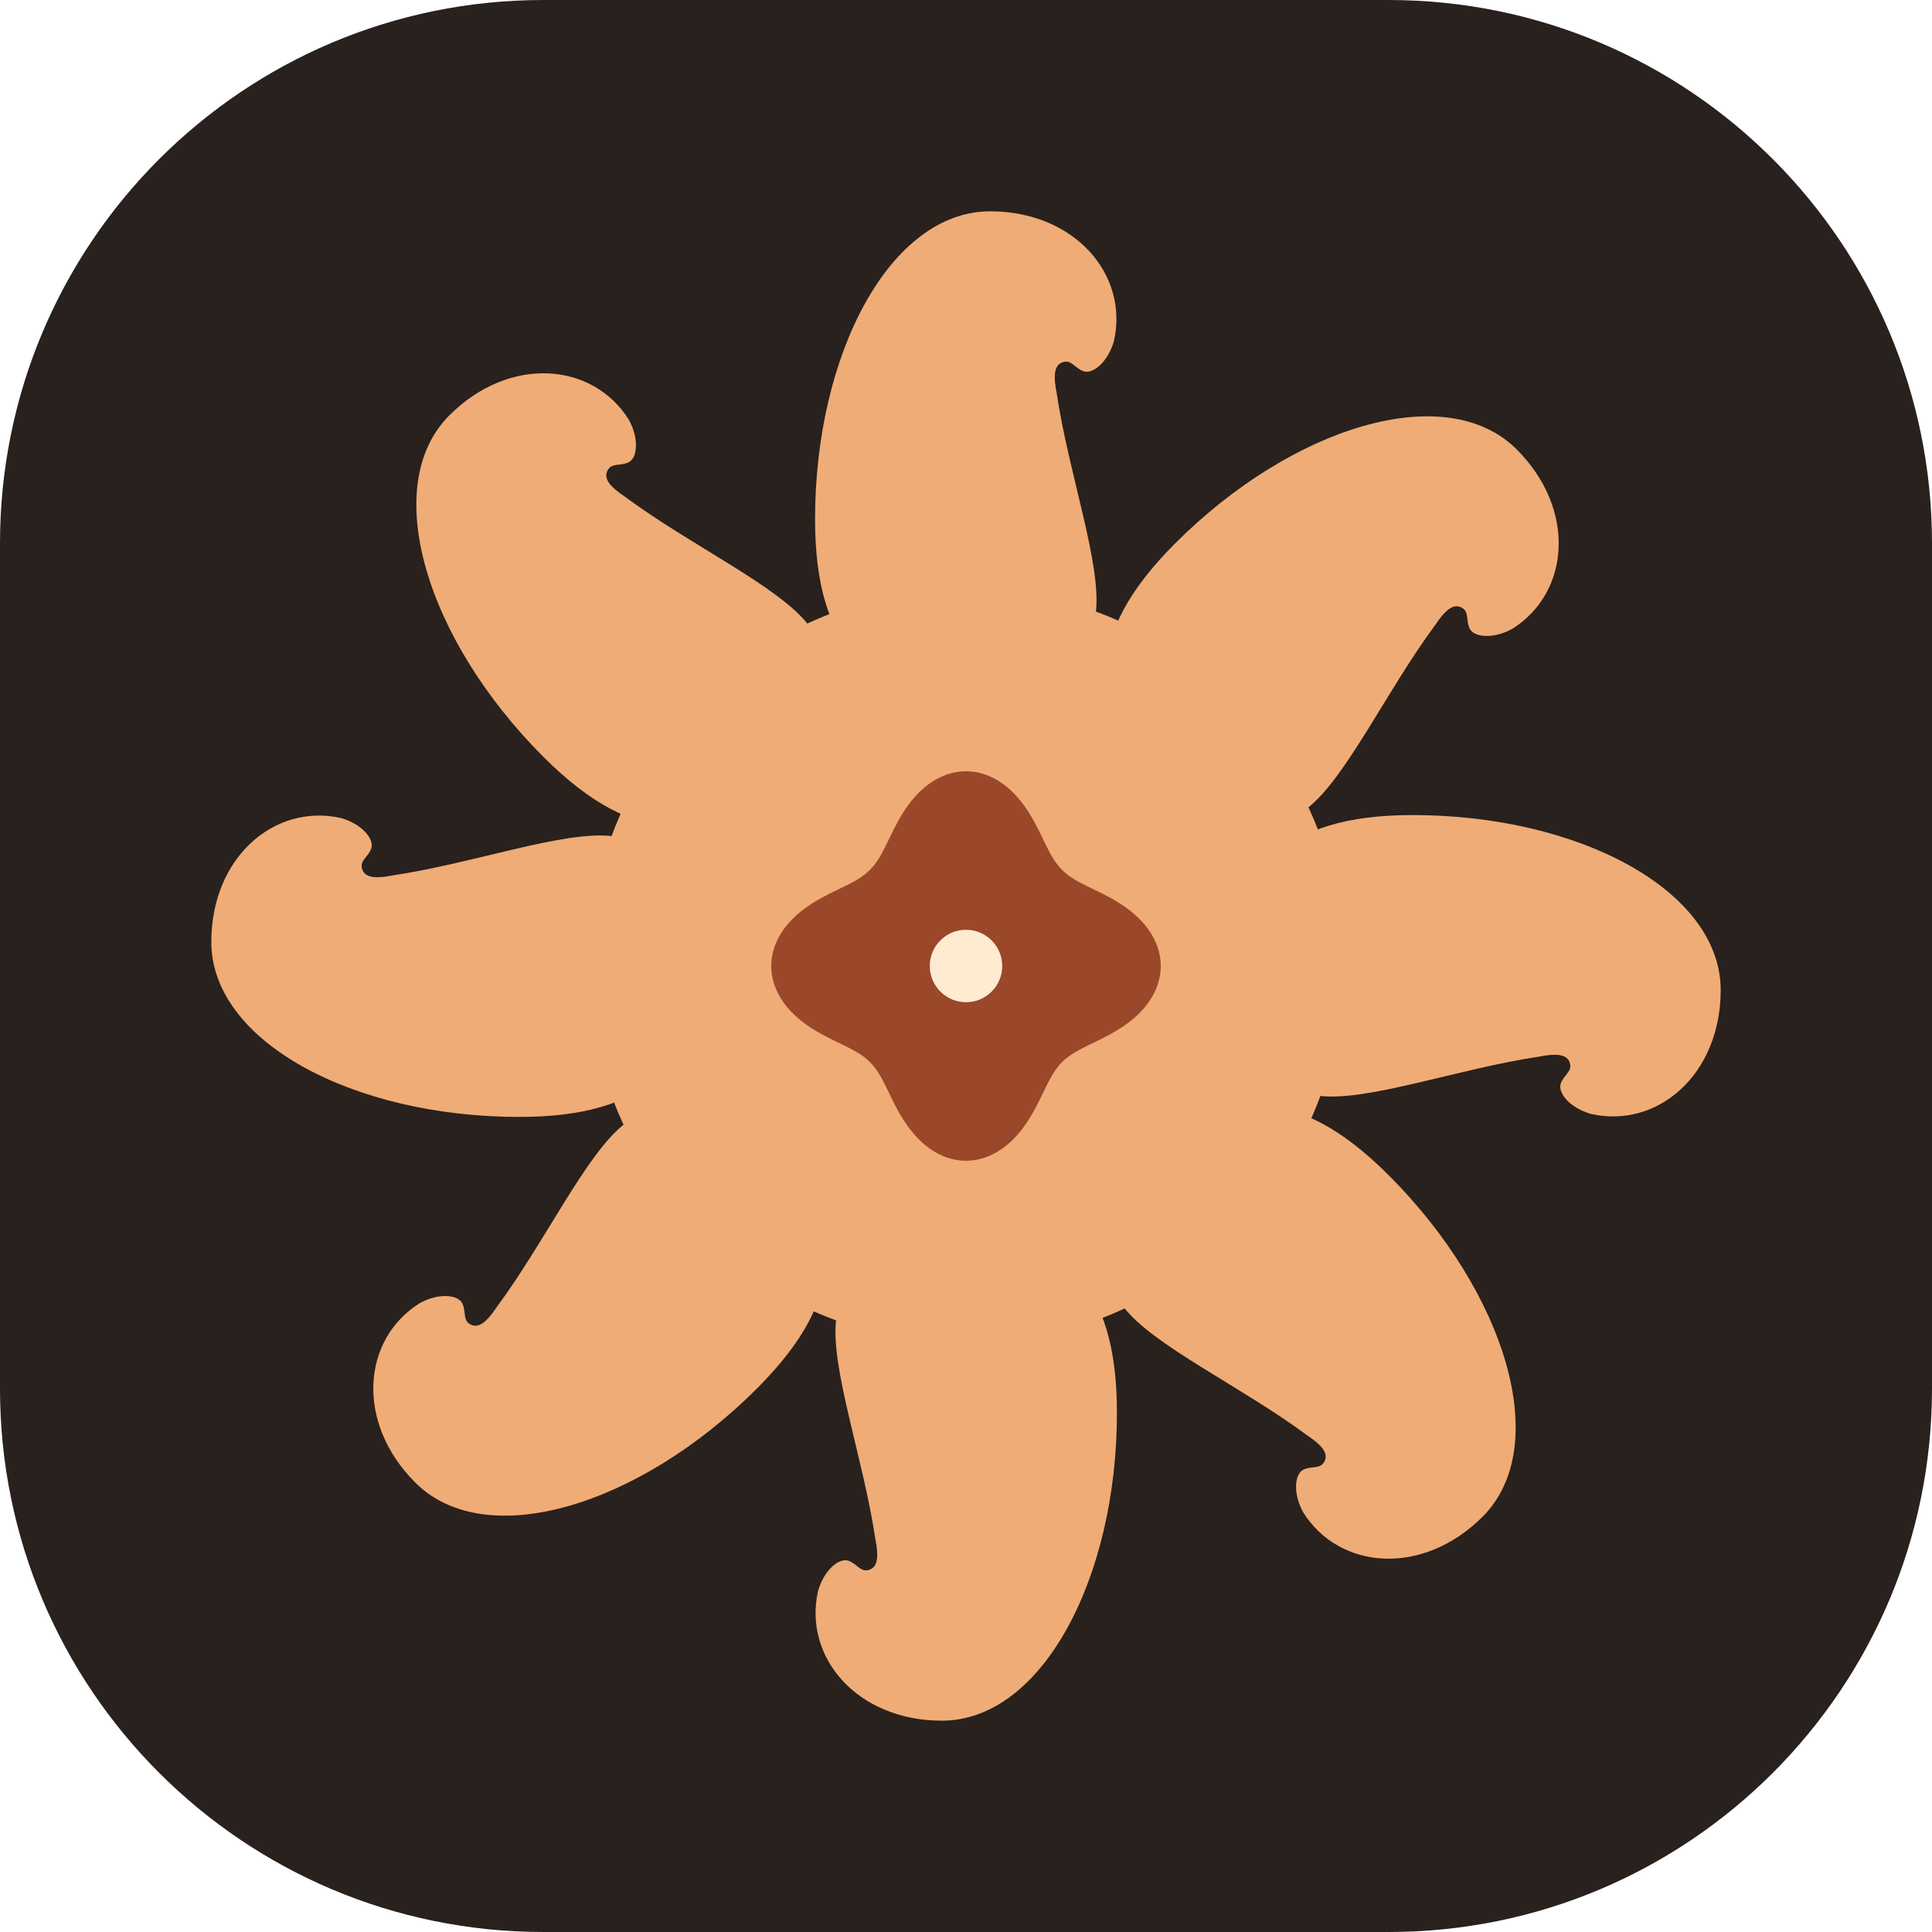
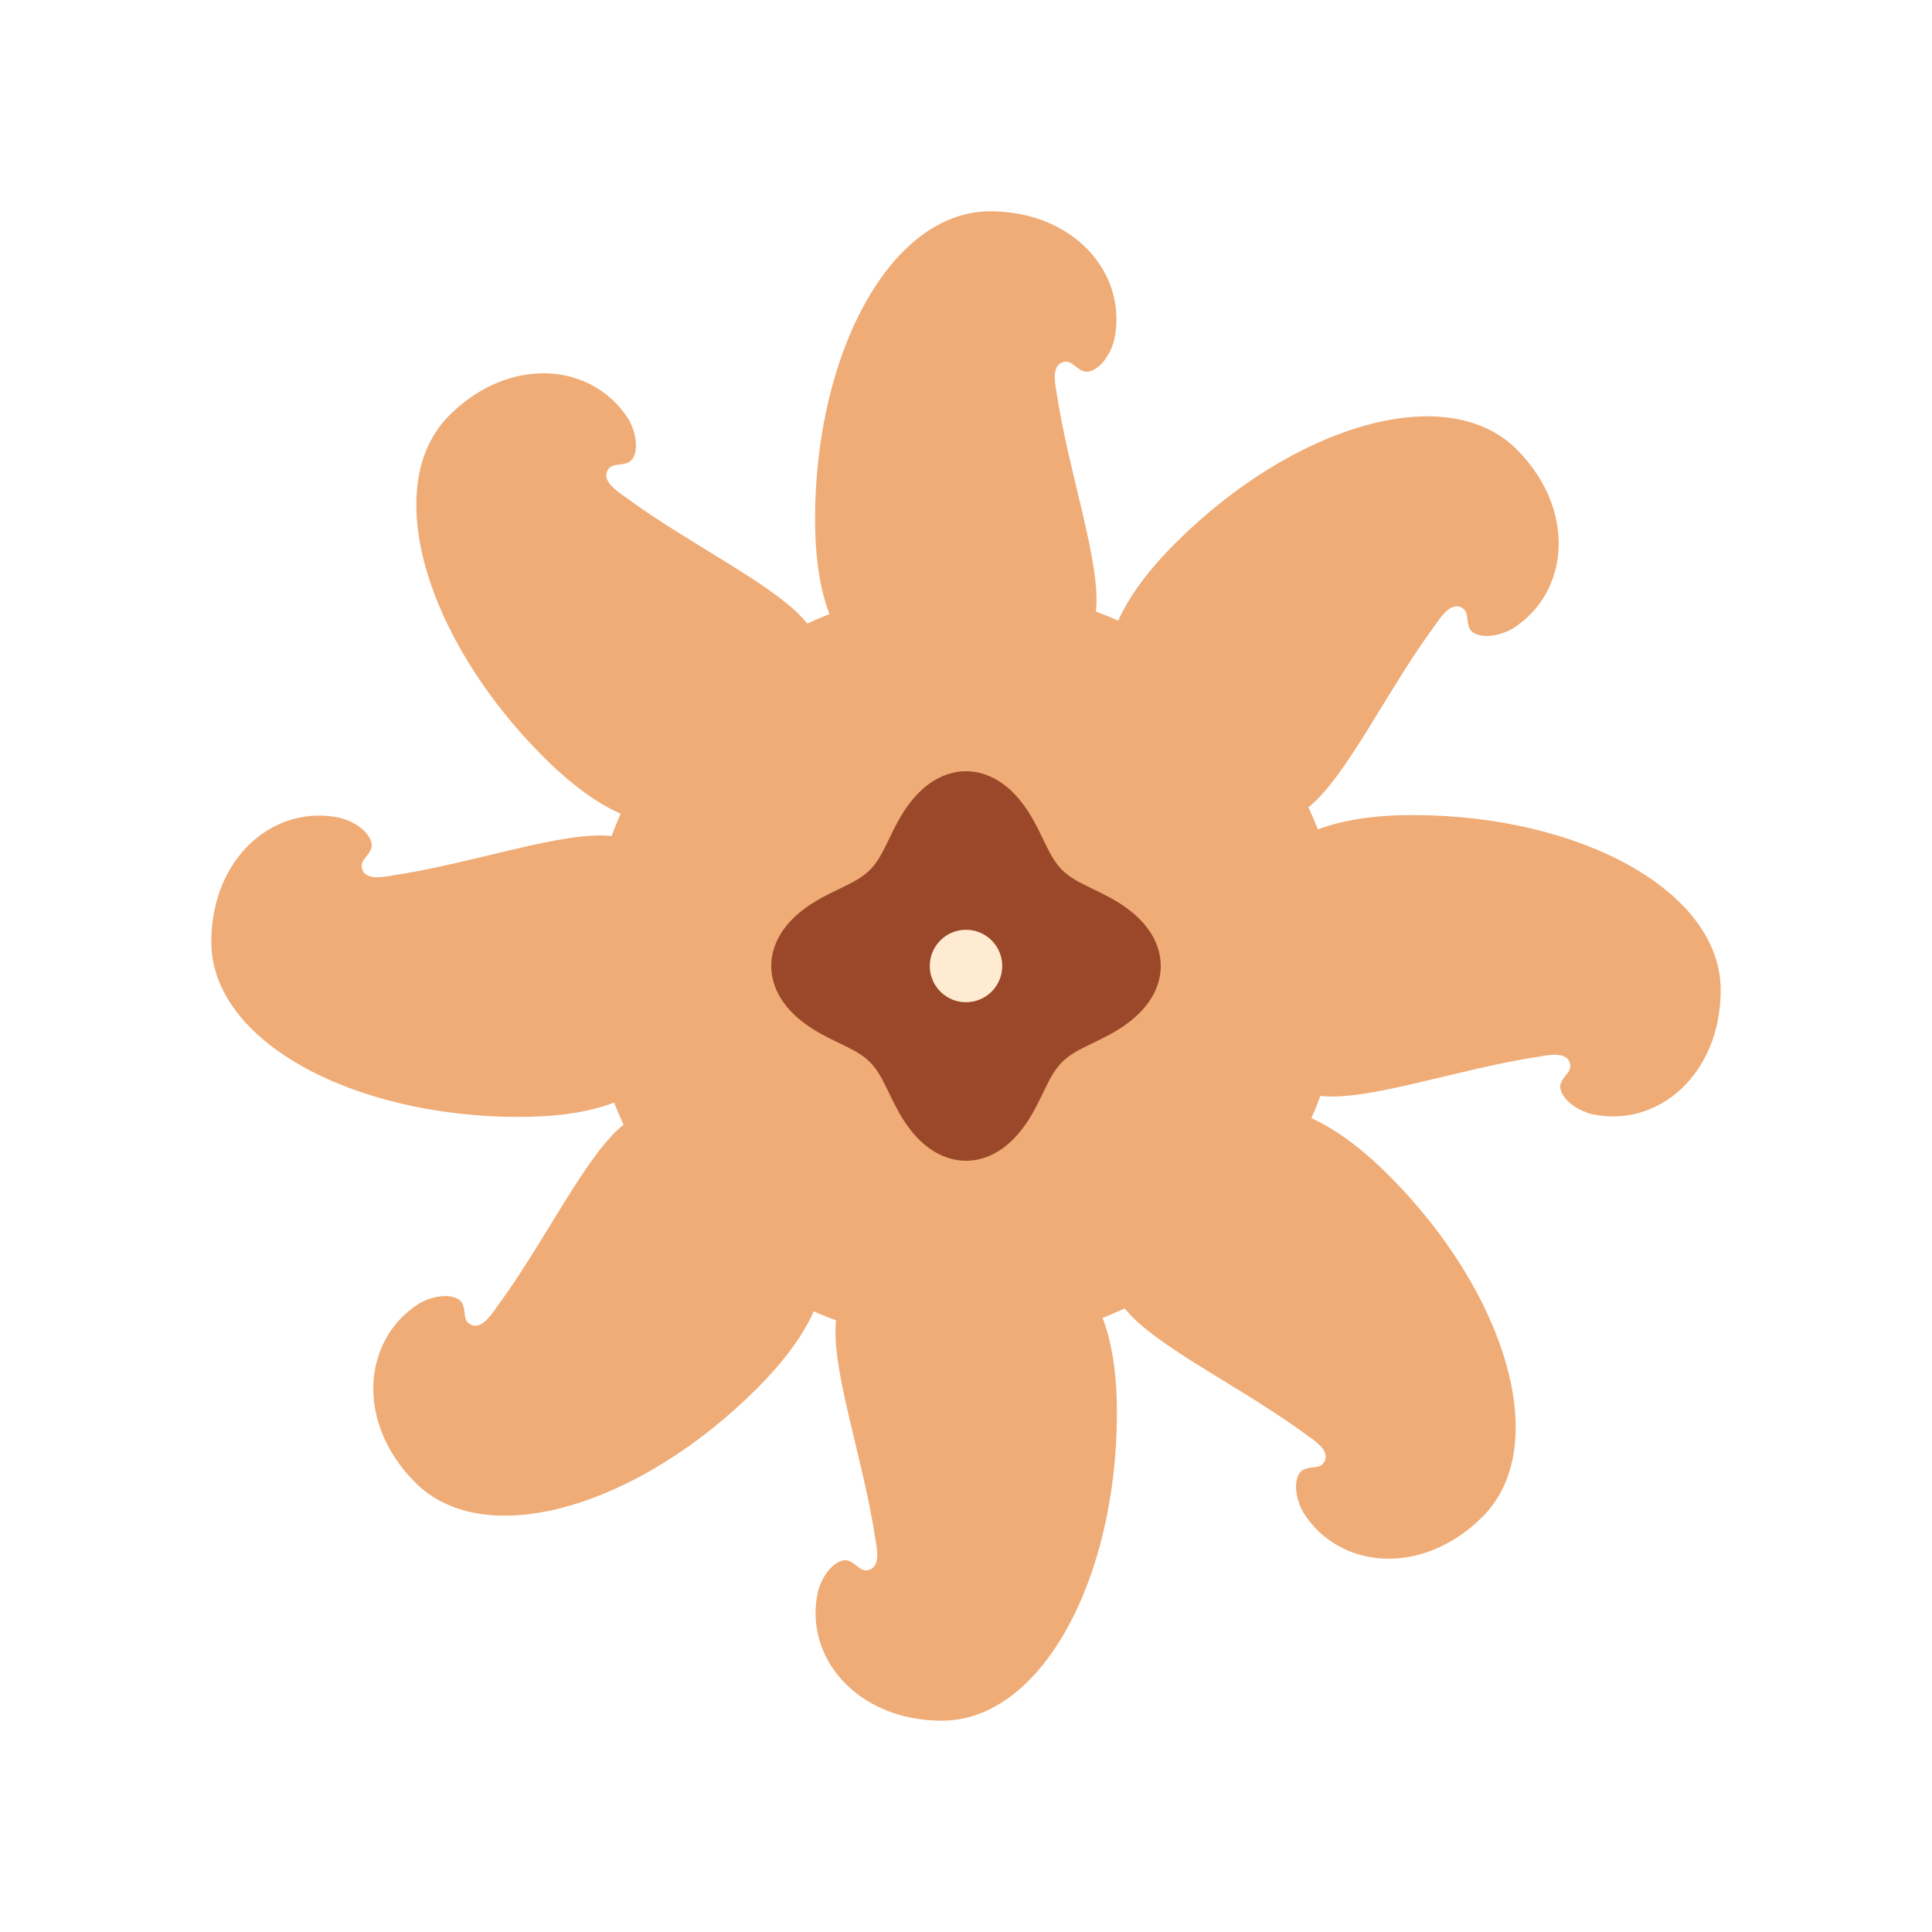
<svg xmlns="http://www.w3.org/2000/svg" viewBox="0 0 64 64" role="img" aria-label="Octos atom silhouette logo">
-   <rect width="64" height="64" rx="18" fill="#28211D" />
  <g fill="#F0AC76" transform="translate(32 32)">
    <path d="M 0 -9 C -3.1 -9 -5 -10.4 -5 -14.8 C -5 -20.3 -2.5 -25 0.8 -25 C 3.6 -25 5.4 -22.9 4.9 -20.7 C 4.7 -20 4.2 -19.6 3.9 -19.7 C 3.6 -19.8 3.5 -20.1 3.2 -20 C 2.9 -19.9 2.9 -19.5 3 -19 C 3.4 -16.3 4.5 -13.3 4.3 -11.7 C 4.1 -9.8 2.1 -9 0 -9 Z" transform="rotate(0)" />
    <path d="M 0 -9 C -3.1 -9 -5 -10.4 -5 -14.8 C -5 -20.3 -2.5 -25 0.8 -25 C 3.6 -25 5.4 -22.9 4.9 -20.7 C 4.7 -20 4.2 -19.6 3.9 -19.7 C 3.6 -19.8 3.5 -20.1 3.2 -20 C 2.9 -19.9 2.9 -19.5 3 -19 C 3.4 -16.3 4.5 -13.3 4.3 -11.7 C 4.1 -9.8 2.1 -9 0 -9 Z" transform="rotate(45)" />
    <path d="M 0 -9 C -3.1 -9 -5 -10.4 -5 -14.8 C -5 -20.3 -2.5 -25 0.8 -25 C 3.6 -25 5.4 -22.9 4.9 -20.7 C 4.7 -20 4.2 -19.6 3.9 -19.7 C 3.6 -19.8 3.5 -20.1 3.2 -20 C 2.9 -19.9 2.9 -19.5 3 -19 C 3.4 -16.3 4.5 -13.3 4.3 -11.7 C 4.1 -9.8 2.1 -9 0 -9 Z" transform="rotate(90)" />
    <path d="M 0 -9 C -3.1 -9 -5 -10.4 -5 -14.8 C -5 -20.3 -2.5 -25 0.8 -25 C 3.6 -25 5.4 -22.9 4.9 -20.7 C 4.7 -20 4.2 -19.6 3.9 -19.7 C 3.6 -19.8 3.5 -20.1 3.2 -20 C 2.9 -19.9 2.9 -19.5 3 -19 C 3.4 -16.3 4.5 -13.3 4.3 -11.7 C 4.1 -9.8 2.1 -9 0 -9 Z" transform="rotate(135)" />
    <path d="M 0 -9 C -3.1 -9 -5 -10.4 -5 -14.8 C -5 -20.3 -2.5 -25 0.8 -25 C 3.6 -25 5.4 -22.9 4.9 -20.7 C 4.7 -20 4.2 -19.6 3.9 -19.7 C 3.6 -19.8 3.5 -20.1 3.2 -20 C 2.9 -19.9 2.9 -19.5 3 -19 C 3.4 -16.3 4.5 -13.3 4.3 -11.7 C 4.1 -9.8 2.1 -9 0 -9 Z" transform="rotate(180)" />
    <path d="M 0 -9 C -3.1 -9 -5 -10.4 -5 -14.8 C -5 -20.3 -2.5 -25 0.8 -25 C 3.6 -25 5.4 -22.9 4.9 -20.7 C 4.7 -20 4.2 -19.6 3.9 -19.7 C 3.6 -19.8 3.5 -20.1 3.2 -20 C 2.9 -19.9 2.9 -19.5 3 -19 C 3.4 -16.3 4.5 -13.3 4.3 -11.7 C 4.1 -9.8 2.1 -9 0 -9 Z" transform="rotate(225)" />
    <path d="M 0 -9 C -3.1 -9 -5 -10.4 -5 -14.8 C -5 -20.3 -2.5 -25 0.8 -25 C 3.6 -25 5.4 -22.9 4.9 -20.7 C 4.7 -20 4.2 -19.6 3.9 -19.7 C 3.6 -19.8 3.5 -20.1 3.2 -20 C 2.9 -19.9 2.9 -19.5 3 -19 C 3.4 -16.3 4.5 -13.3 4.3 -11.7 C 4.1 -9.8 2.1 -9 0 -9 Z" transform="rotate(270)" />
    <path d="M 0 -9 C -3.1 -9 -5 -10.4 -5 -14.8 C -5 -20.3 -2.5 -25 0.8 -25 C 3.6 -25 5.4 -22.9 4.9 -20.7 C 4.7 -20 4.2 -19.6 3.9 -19.7 C 3.6 -19.8 3.5 -20.1 3.2 -20 C 2.9 -19.9 2.9 -19.5 3 -19 C 3.4 -16.3 4.5 -13.3 4.3 -11.7 C 4.1 -9.8 2.1 -9 0 -9 Z" transform="rotate(315)" />
    <path fill-rule="evenodd" d="M 12.5 0 A 12.5 12.5 0 1 0 -12.5 0 A 12.5 12.5 0 1 0 12.5 0 Z" />
    <g transform="rotate(45) scale(0.75)">
      <path d="M 6.003 0 C 6.003 0.098 6.008 0.196 6.02 0.296 C 6.032 0.395 6.049 0.496 6.072 0.598 C 6.095 0.701 6.122 0.805 6.154 0.913 C 6.186 1.021 6.222 1.131 6.261 1.245 C 6.299 1.359 6.341 1.477 6.383 1.599 C 6.426 1.721 6.469 1.846 6.512 1.975 C 6.555 2.105 6.597 2.238 6.637 2.375 C 6.677 2.511 6.714 2.652 6.747 2.795 C 6.78 2.937 6.808 3.083 6.831 3.231 C 6.853 3.378 6.87 3.527 6.879 3.677 C 6.888 3.827 6.89 3.977 6.883 4.126 C 6.876 4.275 6.861 4.422 6.836 4.568 C 6.811 4.713 6.777 4.856 6.734 4.994 C 6.69 5.132 6.636 5.266 6.573 5.395 C 6.51 5.523 6.437 5.645 6.356 5.76 C 6.274 5.875 6.182 5.983 6.083 6.083 C 5.983 6.182 5.875 6.274 5.76 6.356 C 5.645 6.437 5.523 6.51 5.395 6.573 C 5.266 6.636 5.132 6.69 4.994 6.734 C 4.856 6.777 4.713 6.811 4.568 6.836 C 4.422 6.861 4.275 6.876 4.126 6.883 C 3.977 6.89 3.827 6.888 3.677 6.879 C 3.527 6.87 3.378 6.853 3.231 6.831 C 3.083 6.808 2.937 6.78 2.795 6.747 C 2.652 6.714 2.511 6.677 2.375 6.637 C 2.238 6.597 2.105 6.555 1.975 6.512 C 1.846 6.469 1.721 6.426 1.599 6.383 C 1.477 6.341 1.359 6.299 1.245 6.261 C 1.131 6.222 1.021 6.186 0.913 6.154 C 0.805 6.122 0.701 6.095 0.598 6.072 C 0.496 6.049 0.395 6.032 0.296 6.02 C 0.196 6.008 0.098 6.003 0 6.003 C -0.098 6.003 -0.196 6.008 -0.296 6.02 C -0.395 6.032 -0.496 6.049 -0.598 6.072 C -0.701 6.095 -0.805 6.122 -0.913 6.154 C -1.021 6.186 -1.131 6.222 -1.245 6.261 C -1.359 6.299 -1.477 6.341 -1.599 6.383 C -1.721 6.426 -1.846 6.469 -1.975 6.512 C -2.105 6.555 -2.238 6.597 -2.375 6.637 C -2.511 6.677 -2.652 6.714 -2.795 6.747 C -2.937 6.78 -3.083 6.808 -3.231 6.831 C -3.378 6.853 -3.527 6.87 -3.677 6.879 C -3.827 6.888 -3.977 6.89 -4.126 6.883 C -4.275 6.876 -4.422 6.861 -4.568 6.836 C -4.713 6.811 -4.856 6.777 -4.994 6.734 C -5.132 6.69 -5.266 6.636 -5.395 6.573 C -5.523 6.51 -5.645 6.437 -5.76 6.356 C -5.875 6.274 -5.983 6.182 -6.083 6.083 C -6.182 5.983 -6.274 5.875 -6.356 5.76 C -6.437 5.645 -6.51 5.523 -6.573 5.395 C -6.636 5.266 -6.69 5.132 -6.734 4.994 C -6.777 4.856 -6.811 4.713 -6.836 4.568 C -6.861 4.422 -6.876 4.275 -6.883 4.126 C -6.89 3.977 -6.888 3.827 -6.879 3.677 C -6.87 3.527 -6.853 3.378 -6.831 3.231 C -6.808 3.083 -6.78 2.937 -6.747 2.795 C -6.714 2.652 -6.677 2.511 -6.637 2.375 C -6.597 2.238 -6.555 2.105 -6.512 1.975 C -6.469 1.846 -6.426 1.721 -6.383 1.599 C -6.341 1.477 -6.299 1.359 -6.261 1.245 C -6.222 1.131 -6.186 1.021 -6.154 0.913 C -6.122 0.805 -6.095 0.701 -6.072 0.598 C -6.049 0.496 -6.032 0.395 -6.02 0.296 C -6.008 0.196 -6.003 0.098 -6.003 0 C -6.003 -0.098 -6.008 -0.196 -6.02 -0.296 C -6.032 -0.395 -6.049 -0.496 -6.072 -0.598 C -6.095 -0.701 -6.122 -0.805 -6.154 -0.913 C -6.186 -1.021 -6.222 -1.131 -6.261 -1.245 C -6.299 -1.359 -6.341 -1.477 -6.383 -1.599 C -6.426 -1.721 -6.469 -1.846 -6.512 -1.975 C -6.555 -2.105 -6.597 -2.238 -6.637 -2.375 C -6.677 -2.511 -6.714 -2.652 -6.747 -2.795 C -6.78 -2.937 -6.808 -3.083 -6.831 -3.231 C -6.853 -3.378 -6.87 -3.527 -6.879 -3.677 C -6.888 -3.827 -6.89 -3.977 -6.883 -4.126 C -6.876 -4.275 -6.861 -4.422 -6.836 -4.568 C -6.811 -4.713 -6.777 -4.856 -6.734 -4.994 C -6.69 -5.132 -6.636 -5.266 -6.573 -5.395 C -6.51 -5.523 -6.437 -5.645 -6.356 -5.76 C -6.274 -5.875 -6.182 -5.983 -6.083 -6.083 C -5.983 -6.182 -5.875 -6.274 -5.76 -6.356 C -5.645 -6.437 -5.523 -6.51 -5.395 -6.573 C -5.266 -6.636 -5.132 -6.69 -4.994 -6.734 C -4.856 -6.777 -4.713 -6.811 -4.568 -6.836 C -4.422 -6.861 -4.275 -6.876 -4.126 -6.883 C -3.977 -6.89 -3.827 -6.888 -3.677 -6.879 C -3.527 -6.87 -3.378 -6.853 -3.231 -6.831 C -3.083 -6.808 -2.937 -6.78 -2.795 -6.747 C -2.652 -6.714 -2.511 -6.677 -2.375 -6.637 C -2.238 -6.597 -2.105 -6.555 -1.975 -6.512 C -1.846 -6.469 -1.721 -6.426 -1.599 -6.383 C -1.477 -6.341 -1.359 -6.299 -1.245 -6.261 C -1.131 -6.222 -1.021 -6.186 -0.913 -6.154 C -0.805 -6.122 -0.701 -6.095 -0.598 -6.072 C -0.496 -6.049 -0.395 -6.032 -0.296 -6.02 C -0.196 -6.008 -0.098 -6.003 -0 -6.003 C 0.098 -6.003 0.196 -6.008 0.296 -6.02 C 0.395 -6.032 0.496 -6.049 0.598 -6.072 C 0.701 -6.095 0.805 -6.122 0.913 -6.154 C 1.021 -6.186 1.131 -6.222 1.245 -6.261 C 1.359 -6.299 1.477 -6.341 1.599 -6.383 C 1.721 -6.426 1.846 -6.469 1.975 -6.512 C 2.105 -6.555 2.238 -6.597 2.375 -6.637 C 2.511 -6.677 2.652 -6.714 2.795 -6.747 C 2.937 -6.78 3.083 -6.808 3.231 -6.831 C 3.378 -6.853 3.527 -6.87 3.677 -6.879 C 3.827 -6.888 3.977 -6.89 4.126 -6.883 C 4.275 -6.876 4.422 -6.861 4.568 -6.836 C 4.713 -6.811 4.856 -6.777 4.994 -6.734 C 5.132 -6.69 5.266 -6.636 5.395 -6.573 C 5.523 -6.51 5.645 -6.437 5.76 -6.356 C 5.875 -6.274 5.983 -6.182 6.083 -6.083 C 6.182 -5.983 6.274 -5.875 6.356 -5.76 C 6.437 -5.645 6.51 -5.523 6.573 -5.395 C 6.636 -5.266 6.69 -5.132 6.734 -4.994 C 6.777 -4.856 6.811 -4.713 6.836 -4.568 C 6.861 -4.422 6.876 -4.275 6.883 -4.126 C 6.89 -3.977 6.888 -3.827 6.879 -3.677 C 6.87 -3.527 6.853 -3.378 6.831 -3.231 C 6.808 -3.083 6.78 -2.937 6.747 -2.795 C 6.714 -2.652 6.677 -2.511 6.637 -2.375 C 6.597 -2.238 6.555 -2.105 6.512 -1.975 C 6.469 -1.846 6.426 -1.721 6.383 -1.599 C 6.341 -1.477 6.299 -1.359 6.261 -1.245 C 6.222 -1.131 6.186 -1.021 6.154 -0.913 C 6.122 -0.805 6.095 -0.701 6.072 -0.598 C 6.049 -0.496 6.032 -0.395 6.02 -0.296 C 6.008 -0.196 6.003 -0.098 6.003 -0 Z" fill="#9A4829" />
      <circle r="1.6" fill="#FFEBD2" />
    </g>
  </g>
</svg>
